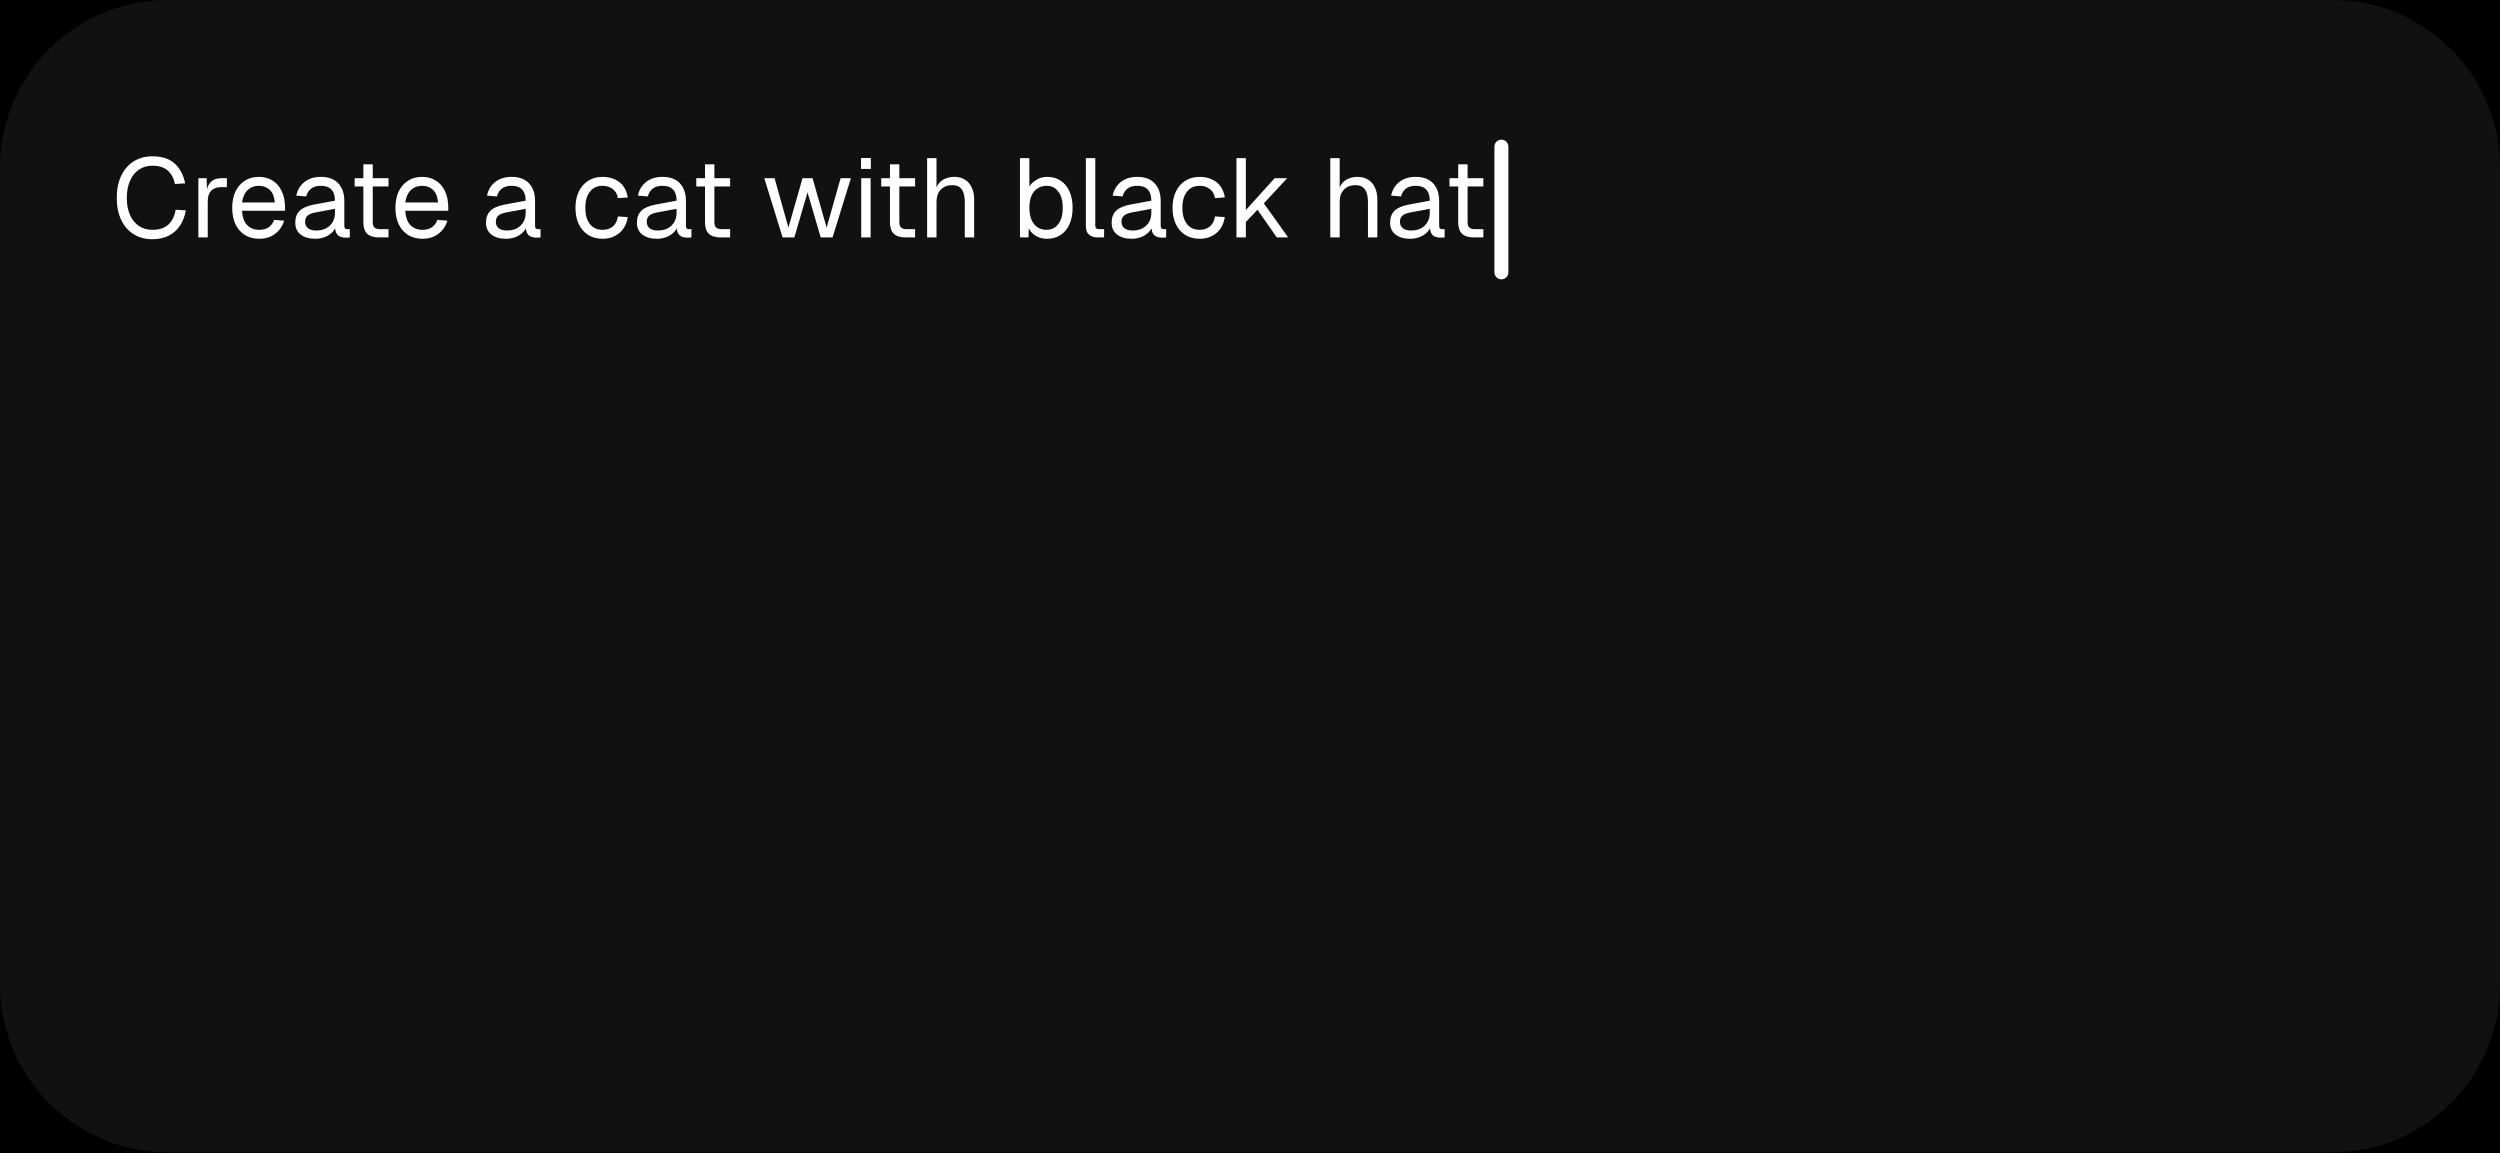
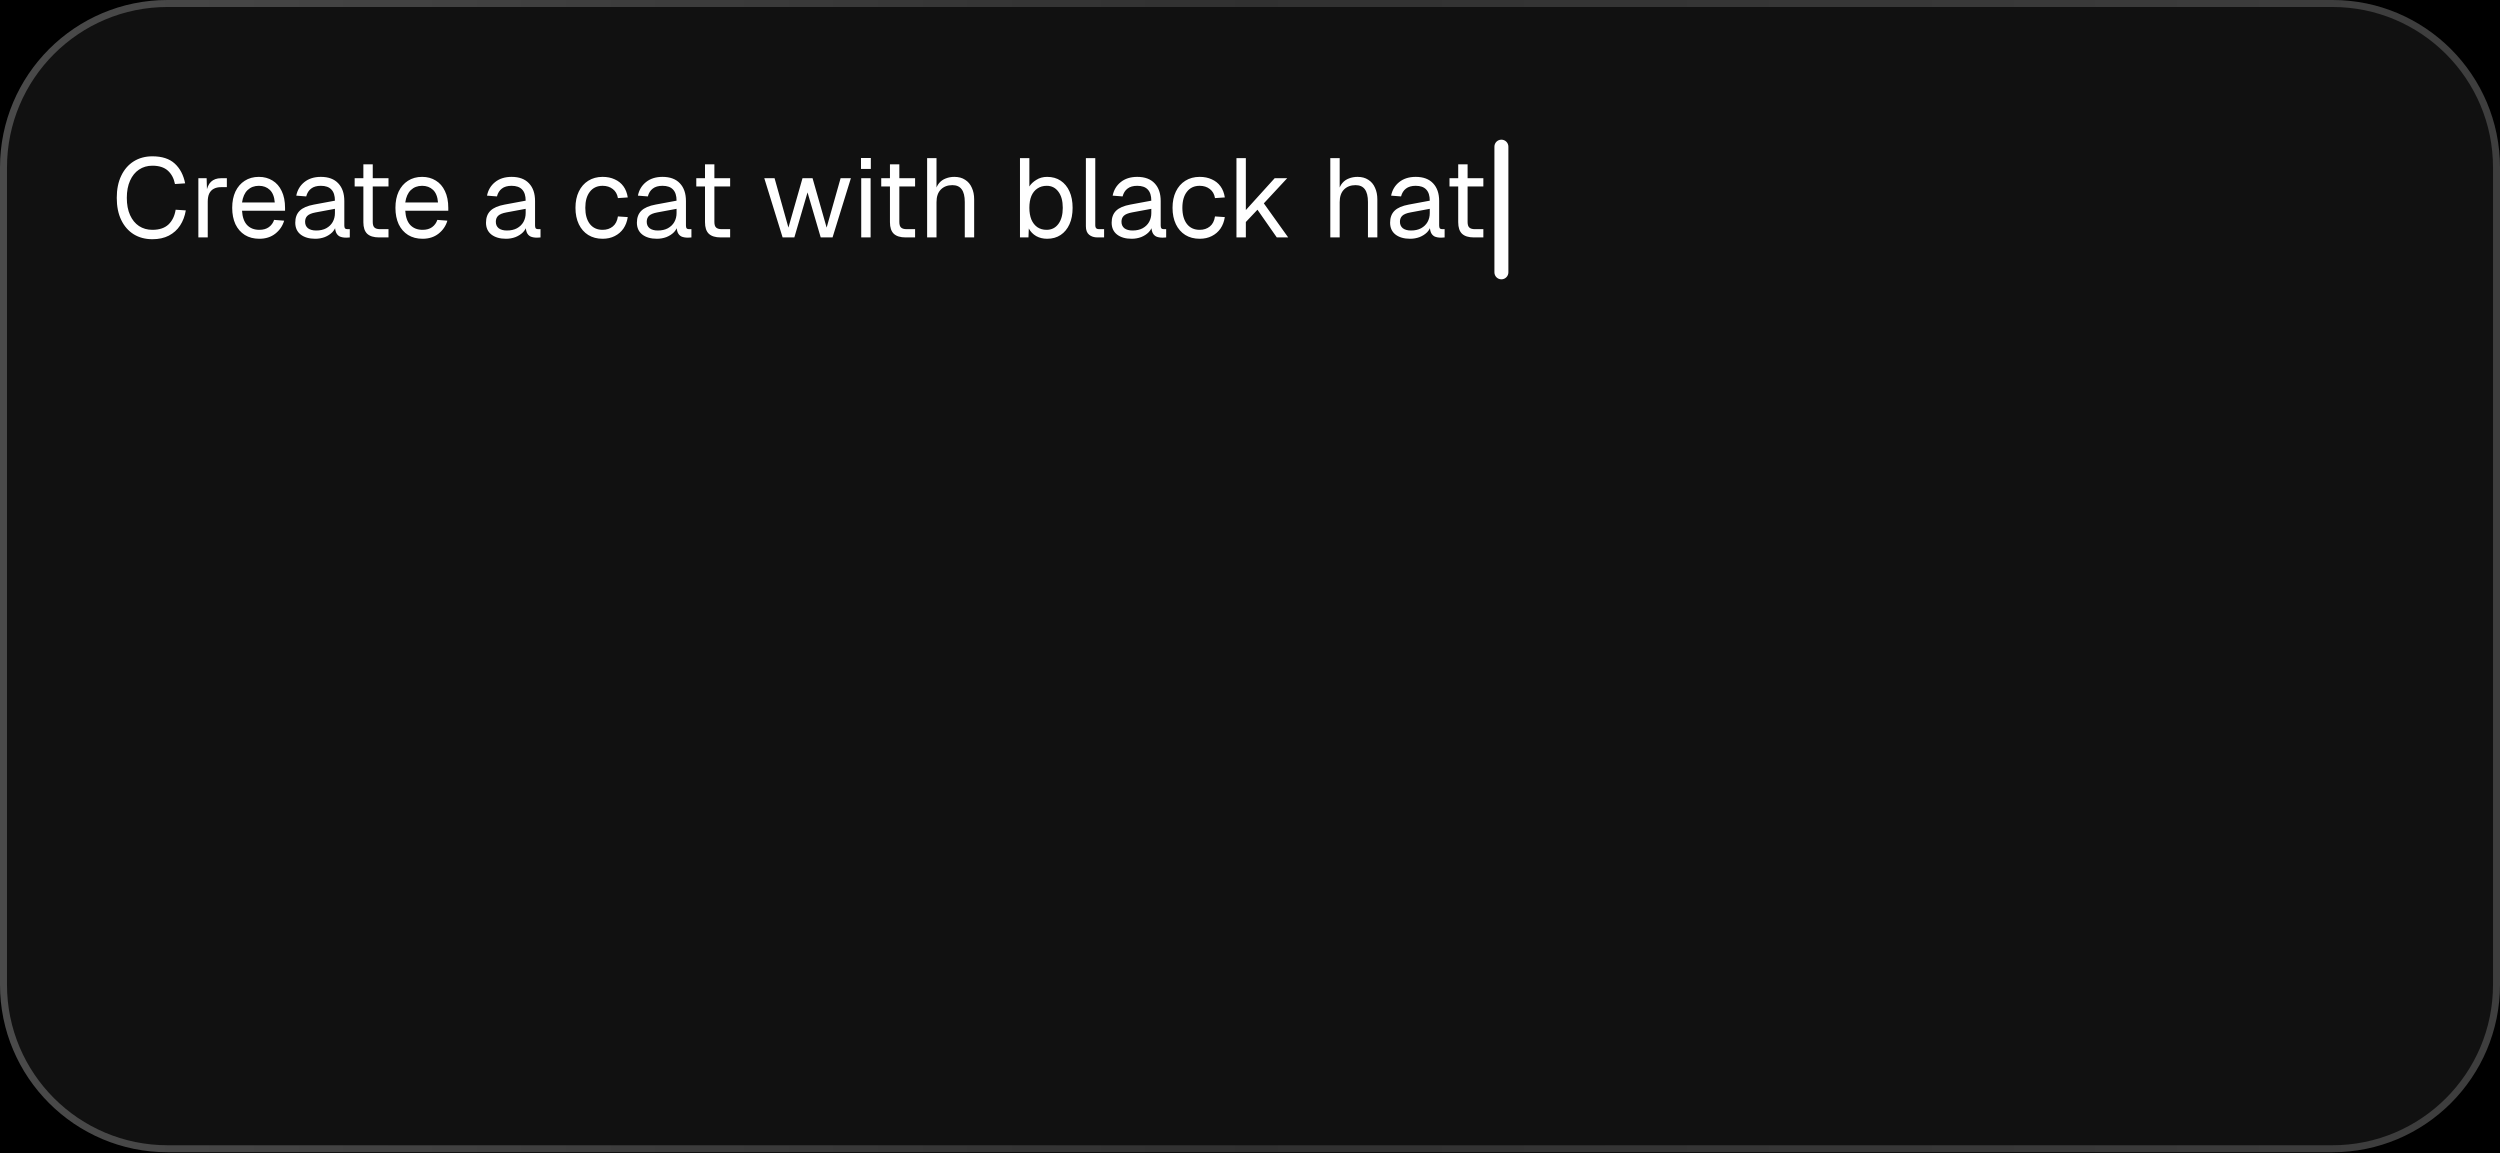
<svg xmlns="http://www.w3.org/2000/svg" width="358" height="165" viewBox="0 0 358 165" fill="none">
  <rect width="358" height="165" fill="#1E1E1E" />
  <g id="Inputs">
    <path d="M-1373 -420C-1373 -421.105 -1372.1 -422 -1371 -422H816C817.104 -422 818 -421.105 818 -420V673C818 674.105 817.104 675 816 675H-1371C-1372.1 675 -1373 674.105 -1373 673V-420Z" fill="black" />
    <path d="M-1371 -422V-421H816V-422V-423H-1371V-422ZM818 -420H817V673H818H819V-420H818ZM816 675V674H-1371V675V676H816V675ZM-1373 673H-1372V-420H-1373H-1374V673H-1373ZM-1371 675V674C-1371.55 674 -1372 673.552 -1372 673H-1373H-1374C-1374 674.657 -1372.66 676 -1371 676V675ZM818 673H817C817 673.552 816.552 674 816 674V675V676C817.657 676 819 674.657 819 673H818ZM816 -422V-421C816.552 -421 817 -420.552 817 -420H818H819C819 -421.657 817.657 -423 816 -423V-422ZM-1371 -422V-423C-1372.66 -423 -1374 -421.657 -1374 -420H-1373H-1372C-1372 -420.552 -1371.55 -421 -1371 -421V-422Z" fill="white" fill-opacity="0.1" />
    <g id="PromptField">
      <rect x="-19.5" y="-389.5" width="397" height="975" rx="4.5" stroke="#8A38F5" stroke-dasharray="10 5" />
      <g id="Property 1=Enter">
        <rect width="358" height="165" rx="24" fill="white" fill-opacity="0.07" />
        <path id="Create a cat with black hat" d="M21.824 34.256C20.811 34.256 19.92 34.021 19.152 33.552C18.384 33.072 17.787 32.389 17.36 31.504C16.933 30.619 16.72 29.563 16.72 28.336C16.72 27.109 16.933 26.053 17.36 25.168C17.787 24.272 18.384 23.584 19.152 23.104C19.92 22.624 20.811 22.384 21.824 22.384C23.2 22.384 24.267 22.731 25.024 23.424C25.781 24.117 26.277 25.061 26.512 26.256L25.056 26.352C24.896 25.541 24.555 24.901 24.032 24.432C23.509 23.963 22.773 23.728 21.824 23.728C21.099 23.728 20.459 23.915 19.904 24.288C19.36 24.651 18.933 25.179 18.624 25.872C18.315 26.555 18.16 27.376 18.16 28.336C18.16 29.296 18.315 30.117 18.624 30.8C18.933 31.483 19.36 32.005 19.904 32.368C20.459 32.731 21.099 32.912 21.824 32.912C22.816 32.912 23.584 32.656 24.128 32.144C24.672 31.621 25.013 30.917 25.152 30.032L26.608 30.128C26.469 30.949 26.197 31.669 25.792 32.288C25.387 32.907 24.848 33.392 24.176 33.744C23.515 34.085 22.731 34.256 21.824 34.256ZM28.405 34V25.52H29.589L29.653 27.664L29.525 27.616C29.632 26.891 29.861 26.363 30.213 26.032C30.576 25.691 31.056 25.52 31.653 25.52H32.485V26.8H31.669C31.242 26.8 30.885 26.88 30.597 27.04C30.32 27.189 30.106 27.419 29.957 27.728C29.818 28.027 29.749 28.411 29.749 28.88V34H28.405ZM37.139 34.192C36.339 34.192 35.645 34.011 35.059 33.648C34.483 33.285 34.035 32.773 33.715 32.112C33.406 31.44 33.251 30.656 33.251 29.76C33.251 28.864 33.406 28.085 33.715 27.424C34.035 26.763 34.477 26.251 35.043 25.888C35.619 25.515 36.296 25.328 37.075 25.328C37.811 25.328 38.462 25.504 39.027 25.856C39.592 26.197 40.029 26.699 40.339 27.36C40.659 28.021 40.819 28.827 40.819 29.776V30.176H34.659C34.712 31.083 34.952 31.765 35.379 32.224C35.816 32.683 36.403 32.912 37.139 32.912C37.694 32.912 38.147 32.784 38.499 32.528C38.861 32.261 39.112 31.915 39.251 31.488L40.691 31.6C40.467 32.357 40.04 32.981 39.411 33.472C38.792 33.952 38.035 34.192 37.139 34.192ZM34.659 28.992H39.347C39.283 28.171 39.043 27.568 38.627 27.184C38.221 26.8 37.704 26.608 37.075 26.608C36.424 26.608 35.886 26.811 35.459 27.216C35.043 27.611 34.776 28.203 34.659 28.992ZM45.146 34.192C44.272 34.192 43.573 33.989 43.05 33.584C42.538 33.179 42.282 32.613 42.282 31.888C42.282 31.163 42.495 30.592 42.922 30.176C43.349 29.76 44.026 29.467 44.954 29.296L47.962 28.736C47.962 28.021 47.791 27.488 47.45 27.136C47.12 26.784 46.618 26.608 45.946 26.608C45.359 26.608 44.895 26.741 44.554 27.008C44.213 27.264 43.978 27.637 43.85 28.128L42.426 28.016C42.586 27.216 42.97 26.571 43.578 26.08C44.197 25.579 44.986 25.328 45.946 25.328C47.034 25.328 47.866 25.637 48.442 26.256C49.018 26.864 49.306 27.707 49.306 28.784V32.288C49.306 32.48 49.338 32.619 49.402 32.704C49.477 32.779 49.594 32.816 49.754 32.816H50.09V34C50.047 34.011 49.978 34.016 49.882 34.016C49.786 34.027 49.685 34.032 49.578 34.032C49.194 34.032 48.88 33.973 48.634 33.856C48.4 33.728 48.229 33.536 48.122 33.28C48.016 33.013 47.962 32.667 47.962 32.24L48.122 32.272C48.047 32.635 47.866 32.965 47.578 33.264C47.29 33.552 46.933 33.781 46.506 33.952C46.08 34.112 45.626 34.192 45.146 34.192ZM45.274 33.008C45.84 33.008 46.319 32.901 46.714 32.688C47.12 32.464 47.429 32.165 47.642 31.792C47.855 31.408 47.962 30.981 47.962 30.512V29.904L45.21 30.416C44.634 30.523 44.234 30.688 44.01 30.912C43.797 31.125 43.69 31.408 43.69 31.76C43.69 32.155 43.829 32.464 44.106 32.688C44.394 32.901 44.783 33.008 45.274 33.008ZM54.29 34C53.522 34 52.952 33.824 52.578 33.472C52.216 33.12 52.034 32.571 52.034 31.824V23.536H53.378V31.792C53.378 32.176 53.464 32.443 53.634 32.592C53.805 32.741 54.066 32.816 54.418 32.816H55.634V34H54.29ZM50.786 26.704V25.52H55.634V26.704H50.786ZM60.514 34.192C59.714 34.192 59.02 34.011 58.434 33.648C57.858 33.285 57.41 32.773 57.09 32.112C56.781 31.44 56.626 30.656 56.626 29.76C56.626 28.864 56.781 28.085 57.09 27.424C57.41 26.763 57.852 26.251 58.418 25.888C58.994 25.515 59.671 25.328 60.45 25.328C61.186 25.328 61.837 25.504 62.402 25.856C62.967 26.197 63.404 26.699 63.714 27.36C64.034 28.021 64.194 28.827 64.194 29.776V30.176H58.034C58.087 31.083 58.327 31.765 58.754 32.224C59.191 32.683 59.778 32.912 60.514 32.912C61.069 32.912 61.522 32.784 61.874 32.528C62.236 32.261 62.487 31.915 62.626 31.488L64.066 31.6C63.842 32.357 63.415 32.981 62.786 33.472C62.167 33.952 61.41 34.192 60.514 34.192ZM58.034 28.992H62.722C62.658 28.171 62.418 27.568 62.002 27.184C61.596 26.8 61.079 26.608 60.45 26.608C59.799 26.608 59.261 26.811 58.834 27.216C58.418 27.611 58.151 28.203 58.034 28.992ZM72.459 34.192C71.584 34.192 70.885 33.989 70.363 33.584C69.851 33.179 69.595 32.613 69.595 31.888C69.595 31.163 69.808 30.592 70.235 30.176C70.661 29.76 71.339 29.467 72.267 29.296L75.275 28.736C75.275 28.021 75.104 27.488 74.763 27.136C74.432 26.784 73.931 26.608 73.259 26.608C72.672 26.608 72.208 26.741 71.867 27.008C71.525 27.264 71.291 27.637 71.163 28.128L69.739 28.016C69.899 27.216 70.283 26.571 70.891 26.08C71.509 25.579 72.299 25.328 73.259 25.328C74.347 25.328 75.179 25.637 75.755 26.256C76.331 26.864 76.619 27.707 76.619 28.784V32.288C76.619 32.48 76.651 32.619 76.715 32.704C76.789 32.779 76.907 32.816 77.067 32.816H77.403V34C77.36 34.011 77.291 34.016 77.195 34.016C77.099 34.027 76.997 34.032 76.891 34.032C76.507 34.032 76.192 33.973 75.947 33.856C75.712 33.728 75.541 33.536 75.435 33.28C75.328 33.013 75.275 32.667 75.275 32.24L75.435 32.272C75.36 32.635 75.179 32.965 74.891 33.264C74.603 33.552 74.245 33.781 73.819 33.952C73.392 34.112 72.939 34.192 72.459 34.192ZM72.587 33.008C73.152 33.008 73.632 32.901 74.027 32.688C74.432 32.464 74.741 32.165 74.955 31.792C75.168 31.408 75.275 30.981 75.275 30.512V29.904L72.523 30.416C71.947 30.523 71.547 30.688 71.323 30.912C71.109 31.125 71.003 31.408 71.003 31.76C71.003 32.155 71.141 32.464 71.419 32.688C71.707 32.901 72.096 33.008 72.587 33.008ZM86.295 34.192C85.506 34.192 84.818 34.011 84.231 33.648C83.655 33.285 83.207 32.773 82.887 32.112C82.567 31.44 82.407 30.656 82.407 29.76C82.407 28.864 82.567 28.085 82.887 27.424C83.207 26.763 83.655 26.251 84.231 25.888C84.818 25.515 85.506 25.328 86.295 25.328C86.946 25.328 87.522 25.445 88.023 25.68C88.535 25.904 88.951 26.235 89.271 26.672C89.591 27.109 89.799 27.643 89.895 28.272L88.487 28.368C88.391 27.803 88.146 27.371 87.751 27.072C87.356 26.763 86.871 26.608 86.295 26.608C85.516 26.608 84.909 26.891 84.471 27.456C84.034 28.011 83.815 28.779 83.815 29.76C83.815 30.741 84.034 31.515 84.471 32.08C84.909 32.635 85.516 32.912 86.295 32.912C86.871 32.912 87.356 32.752 87.751 32.432C88.146 32.112 88.391 31.632 88.487 30.992L89.895 31.088C89.799 31.717 89.591 32.267 89.271 32.736C88.951 33.195 88.535 33.552 88.023 33.808C87.522 34.064 86.946 34.192 86.295 34.192ZM94.068 34.192C93.193 34.192 92.495 33.989 91.972 33.584C91.46 33.179 91.204 32.613 91.204 31.888C91.204 31.163 91.417 30.592 91.844 30.176C92.271 29.76 92.948 29.467 93.876 29.296L96.884 28.736C96.884 28.021 96.713 27.488 96.372 27.136C96.041 26.784 95.54 26.608 94.868 26.608C94.281 26.608 93.817 26.741 93.476 27.008C93.135 27.264 92.9 27.637 92.772 28.128L91.348 28.016C91.508 27.216 91.892 26.571 92.5 26.08C93.119 25.579 93.908 25.328 94.868 25.328C95.956 25.328 96.788 25.637 97.364 26.256C97.94 26.864 98.228 27.707 98.228 28.784V32.288C98.228 32.48 98.26 32.619 98.324 32.704C98.399 32.779 98.516 32.816 98.676 32.816H99.012V34C98.969 34.011 98.9 34.016 98.804 34.016C98.708 34.027 98.607 34.032 98.5 34.032C98.116 34.032 97.801 33.973 97.556 33.856C97.321 33.728 97.151 33.536 97.044 33.28C96.937 33.013 96.884 32.667 96.884 32.24L97.044 32.272C96.969 32.635 96.788 32.965 96.5 33.264C96.212 33.552 95.855 33.781 95.428 33.952C95.001 34.112 94.548 34.192 94.068 34.192ZM94.196 33.008C94.761 33.008 95.241 32.901 95.636 32.688C96.041 32.464 96.351 32.165 96.564 31.792C96.777 31.408 96.884 30.981 96.884 30.512V29.904L94.132 30.416C93.556 30.523 93.156 30.688 92.932 30.912C92.719 31.125 92.612 31.408 92.612 31.76C92.612 32.155 92.751 32.464 93.028 32.688C93.316 32.901 93.705 33.008 94.196 33.008ZM103.212 34C102.444 34 101.873 33.824 101.5 33.472C101.137 33.12 100.956 32.571 100.956 31.824V23.536H102.3V31.792C102.3 32.176 102.385 32.443 102.556 32.592C102.727 32.741 102.988 32.816 103.34 32.816H104.556V34H103.212ZM99.708 26.704V25.52H104.556V26.704H99.708ZM112.07 34L109.446 25.52H110.918L112.902 32.592L114.918 25.52H116.358L118.374 32.592L120.374 25.52H121.846L119.222 34H117.526L115.638 27.552L113.75 34H112.07ZM123.327 34V25.52H124.671V34H123.327ZM123.295 24.192V22.624H124.703V24.192H123.295ZM129.697 34C128.929 34 128.358 33.824 127.985 33.472C127.622 33.12 127.441 32.571 127.441 31.824V23.536H128.785V31.792C128.785 32.176 128.87 32.443 129.041 32.592C129.211 32.741 129.473 32.816 129.825 32.816H131.041V34H129.697ZM126.193 26.704V25.52H131.041V26.704H126.193ZM132.764 34V22.64H134.108V27.392L133.948 27.36C134.055 26.891 134.236 26.507 134.492 26.208C134.748 25.909 135.063 25.691 135.436 25.552C135.81 25.403 136.22 25.328 136.668 25.328C137.276 25.328 137.788 25.467 138.204 25.744C138.631 26.011 138.951 26.389 139.164 26.88C139.388 27.36 139.5 27.915 139.5 28.544V34H138.156V28.928C138.156 28.107 138.007 27.499 137.708 27.104C137.42 26.709 136.978 26.512 136.38 26.512C135.698 26.512 135.148 26.72 134.732 27.136C134.316 27.552 134.108 28.155 134.108 28.944V34H132.764ZM149.949 34.192C149.363 34.192 148.84 34.064 148.381 33.808C147.923 33.541 147.571 33.179 147.325 32.72L147.277 34H146.061V22.64H147.405V26.704C147.619 26.352 147.949 26.037 148.397 25.76C148.845 25.472 149.363 25.328 149.949 25.328C150.696 25.328 151.341 25.509 151.885 25.872C152.429 26.235 152.851 26.747 153.149 27.408C153.448 28.069 153.597 28.853 153.597 29.76C153.597 30.667 153.448 31.451 153.149 32.112C152.851 32.773 152.429 33.285 151.885 33.648C151.341 34.011 150.696 34.192 149.949 34.192ZM149.869 32.912C150.584 32.912 151.149 32.629 151.565 32.064C151.981 31.499 152.189 30.731 152.189 29.76C152.189 28.779 151.981 28.011 151.565 27.456C151.149 26.891 150.595 26.608 149.901 26.608C149.379 26.608 148.931 26.736 148.557 26.992C148.184 27.237 147.896 27.595 147.693 28.064C147.501 28.533 147.405 29.099 147.405 29.76C147.405 30.4 147.501 30.96 147.693 31.44C147.896 31.909 148.179 32.272 148.541 32.528C148.915 32.784 149.357 32.912 149.869 32.912ZM157.163 34C156.672 34 156.272 33.872 155.963 33.616C155.653 33.36 155.499 32.955 155.499 32.4V22.64H156.843V32.288C156.843 32.459 156.885 32.592 156.971 32.688C157.067 32.773 157.2 32.816 157.371 32.816H158.107V34H157.163ZM162.052 34.192C161.178 34.192 160.479 33.989 159.956 33.584C159.444 33.179 159.188 32.613 159.188 31.888C159.188 31.163 159.402 30.592 159.828 30.176C160.255 29.76 160.932 29.467 161.86 29.296L164.868 28.736C164.868 28.021 164.698 27.488 164.356 27.136C164.026 26.784 163.524 26.608 162.852 26.608C162.266 26.608 161.802 26.741 161.46 27.008C161.119 27.264 160.884 27.637 160.756 28.128L159.332 28.016C159.492 27.216 159.876 26.571 160.484 26.08C161.103 25.579 161.892 25.328 162.852 25.328C163.94 25.328 164.772 25.637 165.348 26.256C165.924 26.864 166.212 27.707 166.212 28.784V32.288C166.212 32.48 166.244 32.619 166.308 32.704C166.383 32.779 166.5 32.816 166.66 32.816H166.996V34C166.954 34.011 166.884 34.016 166.788 34.016C166.692 34.027 166.591 34.032 166.484 34.032C166.1 34.032 165.786 33.973 165.54 33.856C165.306 33.728 165.135 33.536 165.028 33.28C164.922 33.013 164.868 32.667 164.868 32.24L165.028 32.272C164.954 32.635 164.772 32.965 164.484 33.264C164.196 33.552 163.839 33.781 163.412 33.952C162.986 34.112 162.532 34.192 162.052 34.192ZM162.18 33.008C162.746 33.008 163.226 32.901 163.62 32.688C164.026 32.464 164.335 32.165 164.548 31.792C164.762 31.408 164.868 30.981 164.868 30.512V29.904L162.116 30.416C161.54 30.523 161.14 30.688 160.916 30.912C160.703 31.125 160.596 31.408 160.596 31.76C160.596 32.155 160.735 32.464 161.012 32.688C161.3 32.901 161.69 33.008 162.18 33.008ZM171.795 34.192C171.006 34.192 170.318 34.011 169.731 33.648C169.155 33.285 168.707 32.773 168.387 32.112C168.067 31.44 167.907 30.656 167.907 29.76C167.907 28.864 168.067 28.085 168.387 27.424C168.707 26.763 169.155 26.251 169.731 25.888C170.318 25.515 171.006 25.328 171.795 25.328C172.446 25.328 173.022 25.445 173.523 25.68C174.035 25.904 174.451 26.235 174.771 26.672C175.091 27.109 175.299 27.643 175.395 28.272L173.987 28.368C173.891 27.803 173.646 27.371 173.251 27.072C172.856 26.763 172.371 26.608 171.795 26.608C171.016 26.608 170.408 26.891 169.971 27.456C169.534 28.011 169.315 28.779 169.315 29.76C169.315 30.741 169.534 31.515 169.971 32.08C170.408 32.635 171.016 32.912 171.795 32.912C172.371 32.912 172.856 32.752 173.251 32.432C173.646 32.112 173.891 31.632 173.987 30.992L175.395 31.088C175.299 31.717 175.091 32.267 174.771 32.736C174.451 33.195 174.035 33.552 173.523 33.808C173.022 34.064 172.446 34.192 171.795 34.192ZM177.061 34V22.64H178.405V30.08L182.533 25.52H184.325L180.981 29.12L184.469 34H182.837L180.069 30.032L178.405 31.792V34H177.061ZM190.499 34V22.64H191.843V27.392L191.683 27.36C191.789 26.891 191.971 26.507 192.227 26.208C192.483 25.909 192.797 25.691 193.171 25.552C193.544 25.403 193.955 25.328 194.403 25.328C195.011 25.328 195.523 25.467 195.939 25.744C196.365 26.011 196.685 26.389 196.899 26.88C197.123 27.36 197.235 27.915 197.235 28.544V34H195.891V28.928C195.891 28.107 195.741 27.499 195.443 27.104C195.155 26.709 194.712 26.512 194.115 26.512C193.432 26.512 192.883 26.72 192.467 27.136C192.051 27.552 191.843 28.155 191.843 28.944V34H190.499ZM201.927 34.192C201.053 34.192 200.354 33.989 199.831 33.584C199.319 33.179 199.063 32.613 199.063 31.888C199.063 31.163 199.277 30.592 199.703 30.176C200.13 29.76 200.807 29.467 201.735 29.296L204.743 28.736C204.743 28.021 204.573 27.488 204.231 27.136C203.901 26.784 203.399 26.608 202.727 26.608C202.141 26.608 201.677 26.741 201.335 27.008C200.994 27.264 200.759 27.637 200.631 28.128L199.207 28.016C199.367 27.216 199.751 26.571 200.359 26.08C200.978 25.579 201.767 25.328 202.727 25.328C203.815 25.328 204.647 25.637 205.223 26.256C205.799 26.864 206.087 27.707 206.087 28.784V32.288C206.087 32.48 206.119 32.619 206.183 32.704C206.258 32.779 206.375 32.816 206.535 32.816H206.871V34C206.829 34.011 206.759 34.016 206.663 34.016C206.567 34.027 206.466 34.032 206.359 34.032C205.975 34.032 205.661 33.973 205.415 33.856C205.181 33.728 205.01 33.536 204.903 33.28C204.797 33.013 204.743 32.667 204.743 32.24L204.903 32.272C204.829 32.635 204.647 32.965 204.359 33.264C204.071 33.552 203.714 33.781 203.287 33.952C202.861 34.112 202.407 34.192 201.927 34.192ZM202.055 33.008C202.621 33.008 203.101 32.901 203.495 32.688C203.901 32.464 204.21 32.165 204.423 31.792C204.637 31.408 204.743 30.981 204.743 30.512V29.904L201.991 30.416C201.415 30.523 201.015 30.688 200.791 30.912C200.578 31.125 200.471 31.408 200.471 31.76C200.471 32.155 200.61 32.464 200.887 32.688C201.175 32.901 201.565 33.008 202.055 33.008ZM211.072 34C210.304 34 209.733 33.824 209.36 33.472C208.997 33.12 208.816 32.571 208.816 31.824V23.536H210.16V31.792C210.16 32.176 210.245 32.443 210.416 32.592C210.586 32.741 210.848 32.816 211.2 32.816H212.416V34H211.072ZM207.568 26.704V25.52H212.416V26.704H207.568Z" fill="white" />
        <g id="Icon / indicator">
          <rect id="Indicator Color" x="214" y="20" width="2" height="20" rx="1" fill="white" />
        </g>
      </g>
    </g>
  </g>
+   <defs>
+     <linearGradient id="glassRim" x1="0" y1="0" x2="358" y2="0" gradientUnits="userSpaceOnUse">
+       <stop stop-color="white" stop-opacity="0.24" />
+       <stop offset="0.5" stop-color="white" stop-opacity="0.13" />
+       <stop offset="1" stop-color="white" stop-opacity="0.19" />
+     </linearGradient>
+   </defs>
+   <rect x="0.5" y="0.5" width="357" height="164" rx="23.5" stroke="url(#glassRim)" />
</svg>
